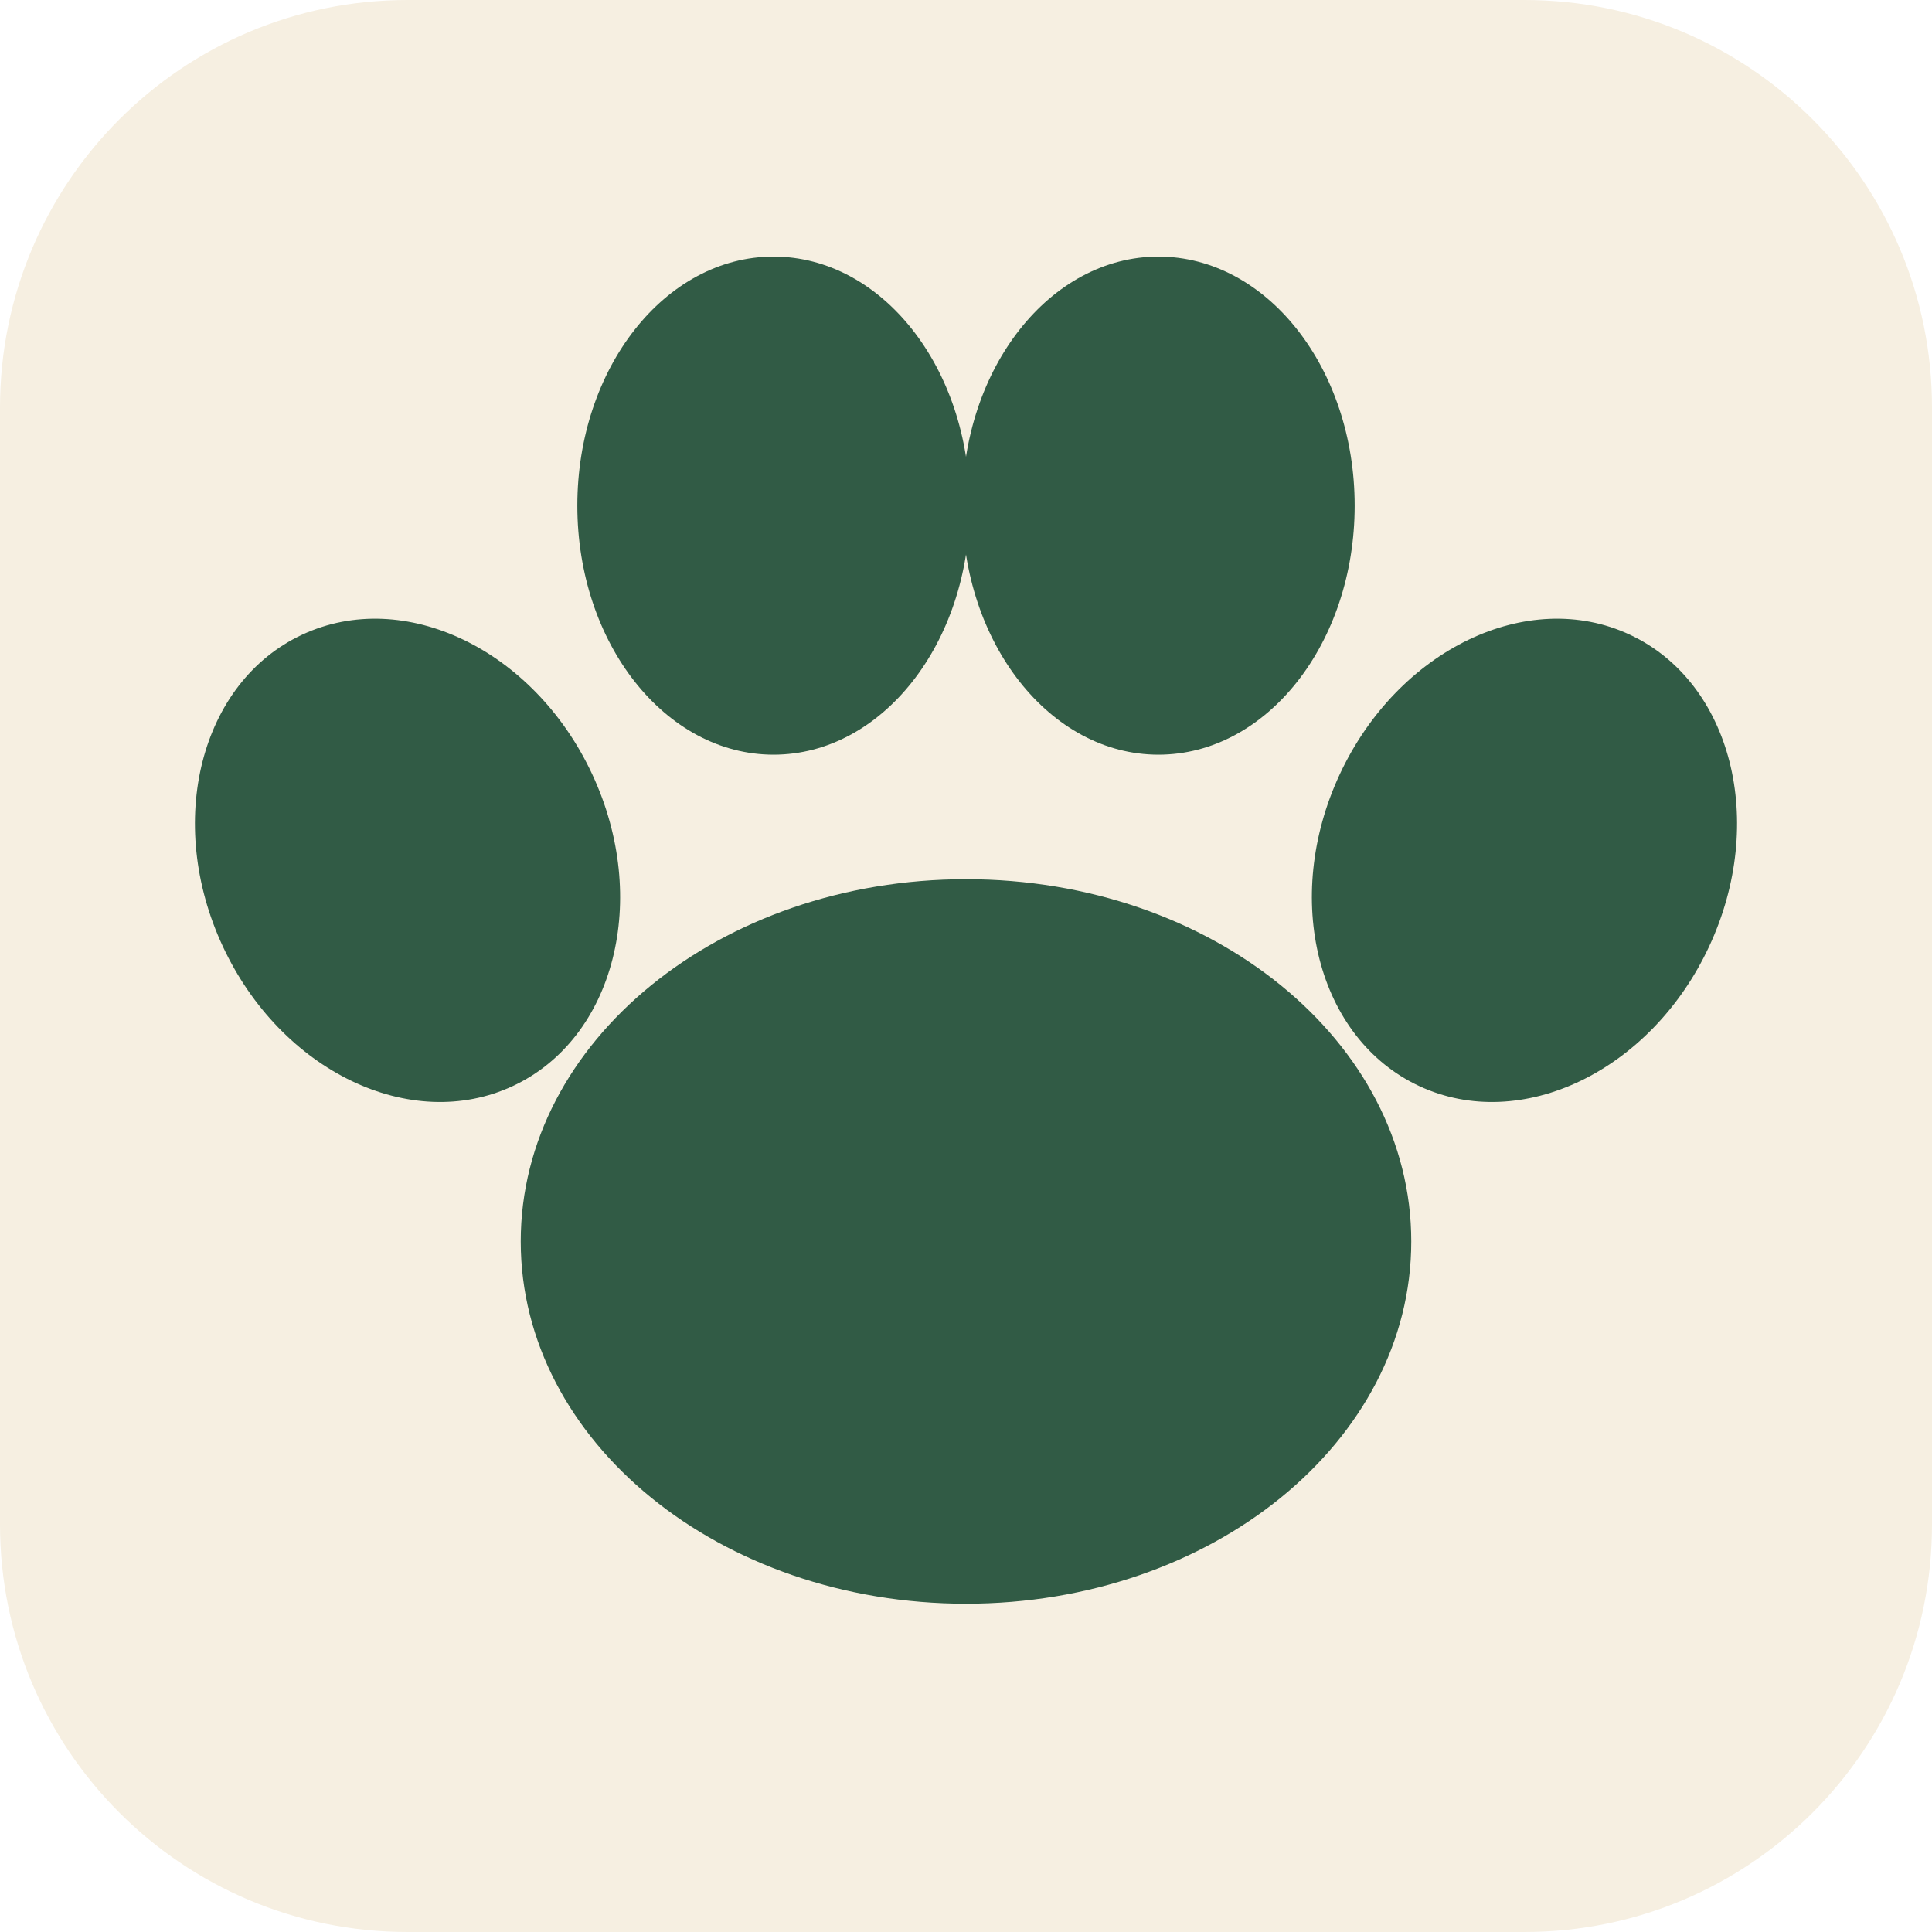
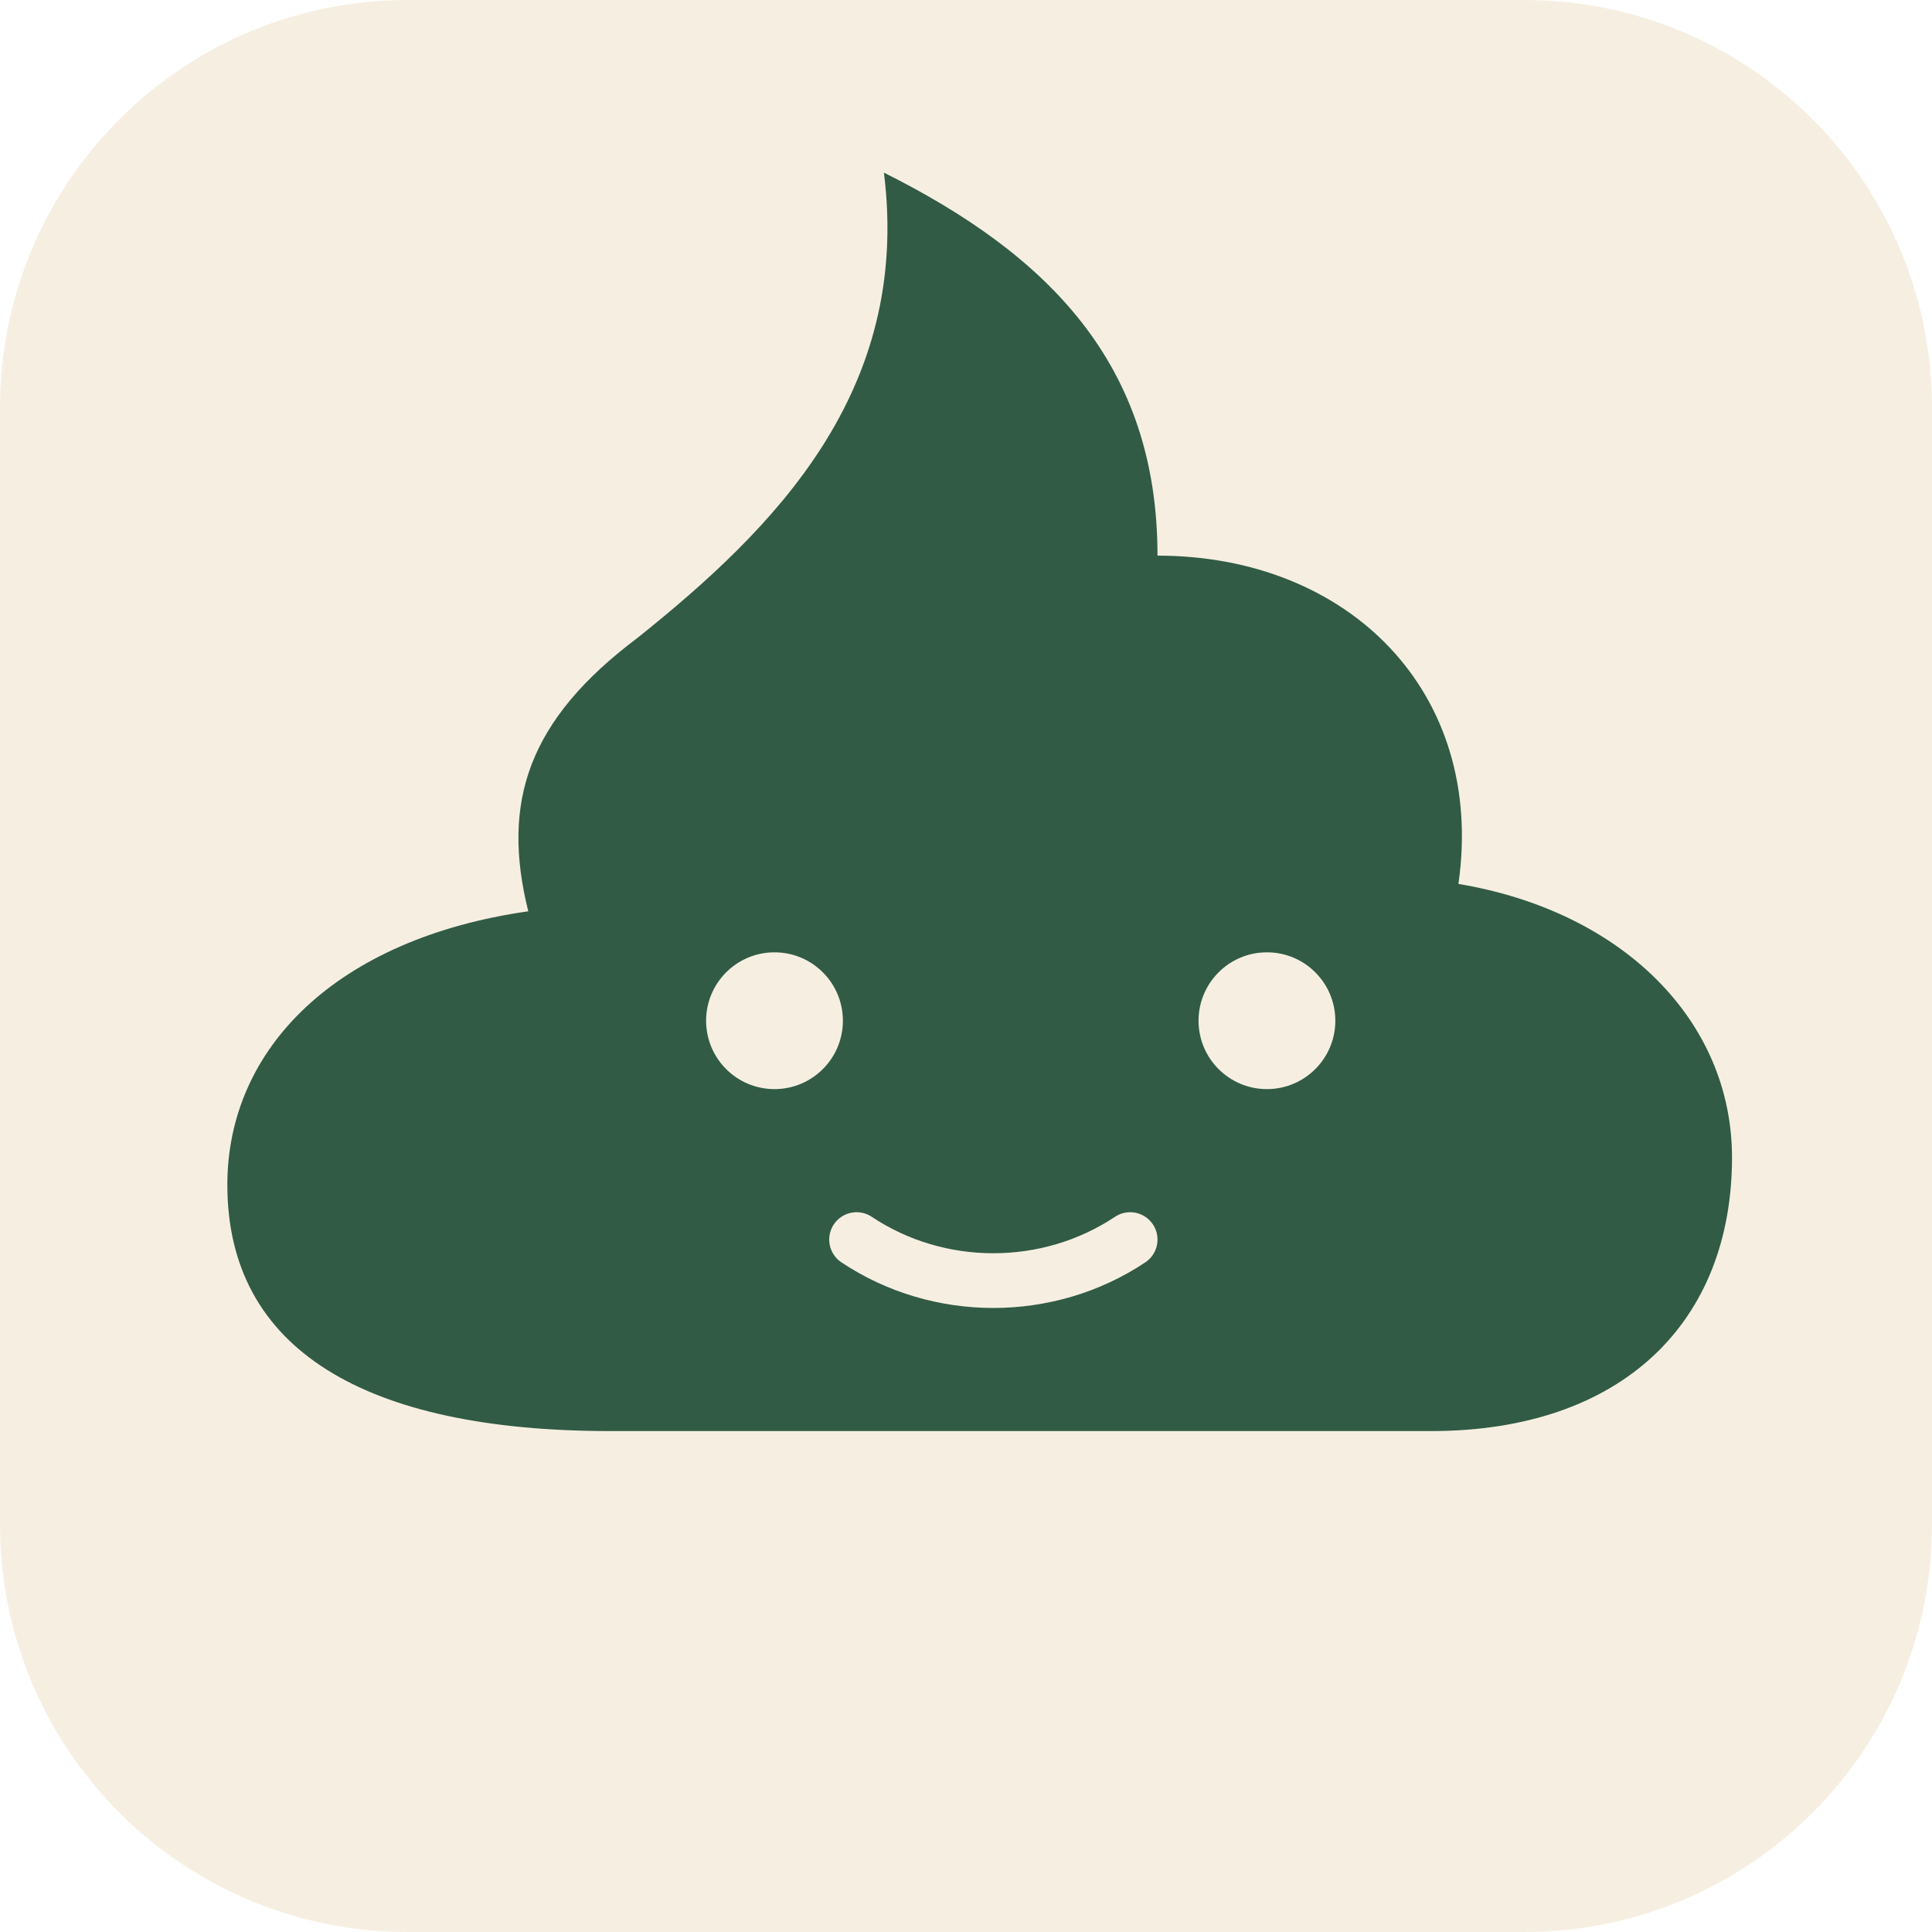
<svg xmlns="http://www.w3.org/2000/svg" viewBox="0 0 512 512">
  <rect width="512" height="512" rx="108" fill="#f6efe1" />
-   <g fill="#315b45">
-     <ellipse cx="256" cy="329" rx="118" ry="96" />
-     <ellipse cx="108" cy="228" rx="54" ry="66" transform="rotate(-25 108 228)" />
-     <ellipse cx="205" cy="134" rx="52" ry="66" />
-     <ellipse cx="307" cy="134" rx="52" ry="66" />
-     <ellipse cx="404" cy="228" rx="54" ry="66" transform="rotate(25 404 228)" />
+   <g transform="translate(24 24) scale(7.25)" fill="#315b45">
+     <path d="M19 49h30c7 0 11-4 11-10 0-5-4-9-10-10 1-7-4-12-11-12 0-7-4-11-10-14 1 8-4 13-9 17-4 3-5 6-4 10-7 1-11 5-11 10 0 6 5 9 14 9Z" />
+     <circle cx="25" cy="34" r="2.5" fill="#f6efe1" />
+     <circle cx="43" cy="34" r="2.5" fill="#f6efe1" />
+     <path d="M28 42c3 2 7 2 10 0" fill="none" stroke="#f6efe1" stroke-width="2" stroke-linecap="round" />
  </g>
</svg>
